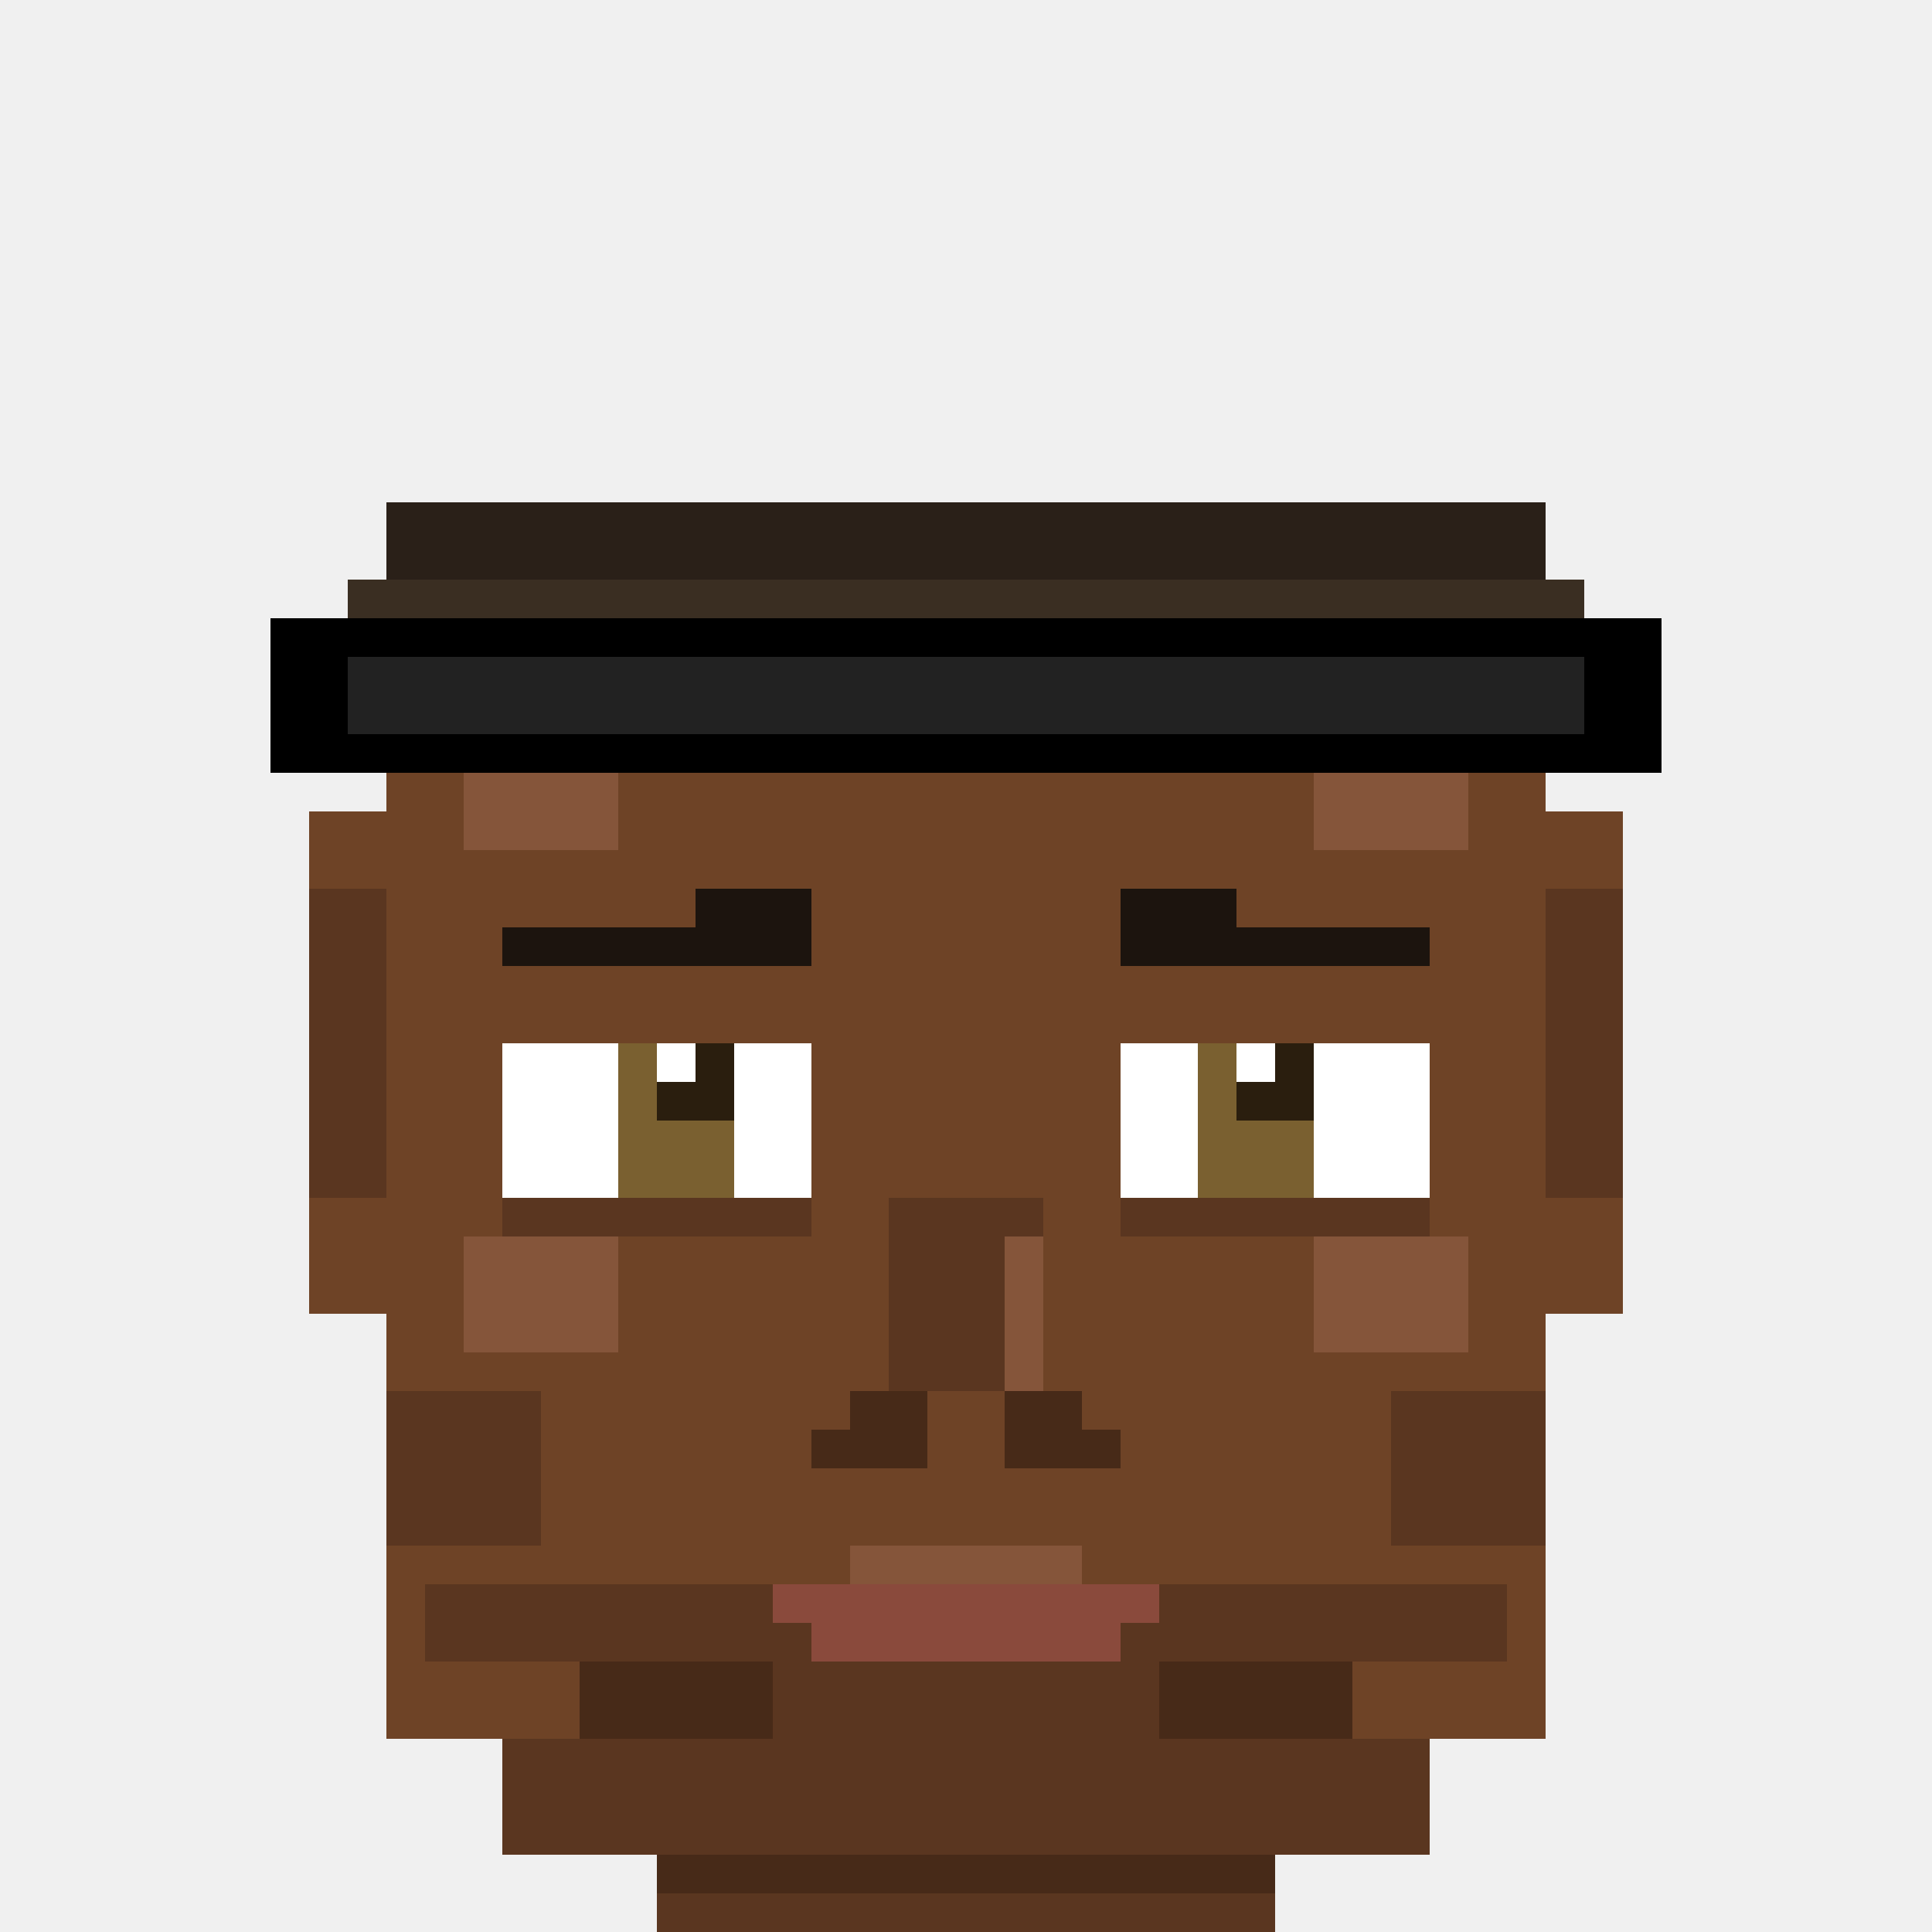
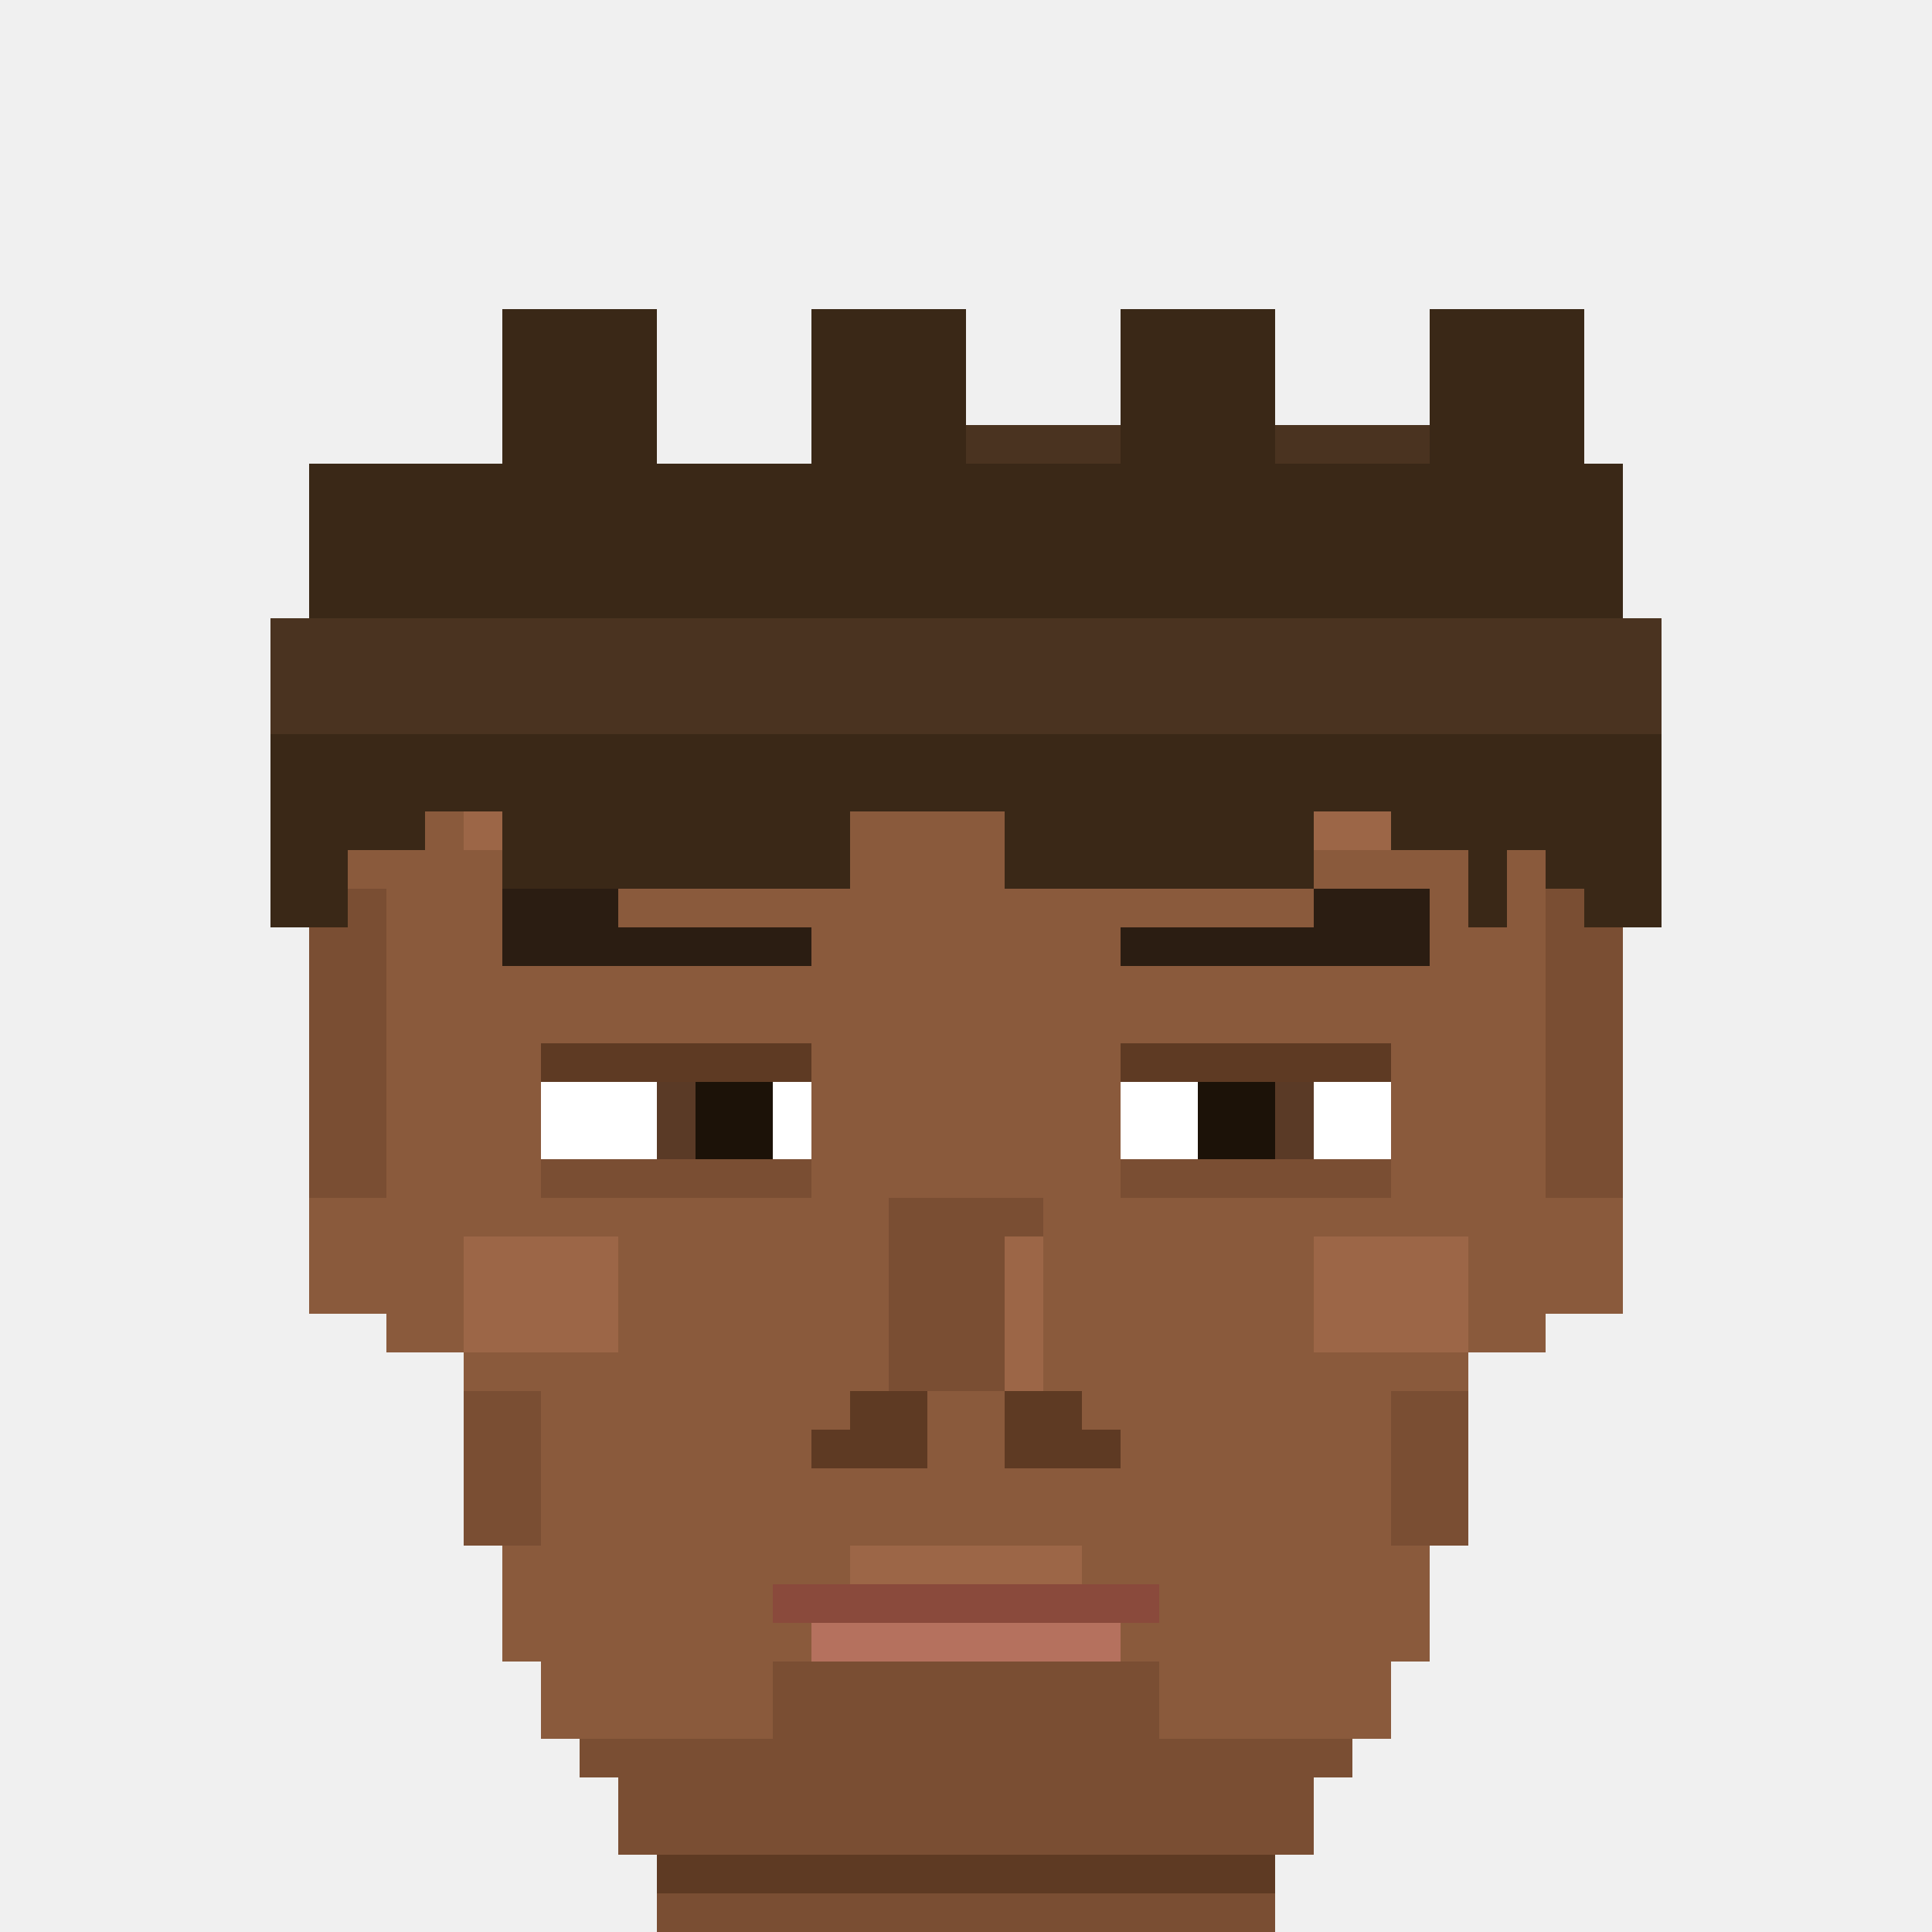
<svg xmlns="http://www.w3.org/2000/svg" width="500" height="500" viewBox="70 -30 500 500">
  <g shape-rendering="crispEdges">
    <g transform="scale(10)">
-       <g data-layer="hair" data-style="buzz" data-color="black">
-         <rect x="17" y="10" width="30" height="3" fill="#2a2018" />
-         <rect x="16" y="12" width="32" height="2" fill="#3a2e22" />
-         <rect x="15" y="13" width="34" height="2" fill="#1c140e" />
-       </g>
-       <g data-layer="face" data-skin="dark" data-jaw="2">
-         <rect x="17" y="15" width="30" height="20" fill="#6e4326" />
-         <rect x="15" y="18" width="2" height="13" fill="#6e4326" />
-         <rect x="47" y="18" width="2" height="13" fill="#6e4326" />
-         <rect x="17" y="35" width="30" height="7" fill="#6e4326" />
-         <rect x="20" y="42" width="24" height="3" fill="#5a3620" />
-         <rect x="17" y="15" width="30" height="2" fill="#85553a" />
-         <rect x="19" y="17" width="4" height="2" fill="#85553a" />
-         <rect x="41" y="17" width="4" height="2" fill="#85553a" />
-         <rect x="15" y="20" width="2" height="8" fill="#5a3620" />
-         <rect x="47" y="20" width="2" height="8" fill="#5a3620" />
-         <rect x="17" y="33" width="4" height="4" fill="#5a3620" />
-         <rect x="43" y="33" width="4" height="4" fill="#5a3620" />
-         <rect x="19" y="29" width="4" height="3" fill="#85553a" />
-         <rect x="41" y="29" width="4" height="3" fill="#85553a" />
-       </g>
-       <g data-layer="stubble" data-enabled="true">
-         <rect x="18" y="38" width="28" height="2" fill="#5a3620" />
-         <rect x="22" y="40" width="20" height="2" fill="#472a18" />
-       </g>
-       <g data-layer="headband" data-style="black">
-         <rect x="14" y="13" width="36" height="4" fill="#222222" />
-         <rect x="14" y="13" width="36" height="1" fill="#000000" />
-         <rect x="14" y="16" width="36" height="1" fill="#000000" />
-         <rect x="14" y="13" width="2" height="4" fill="#000000" />
-         <rect x="48" y="13" width="2" height="4" fill="#000000" />
-       </g>
-       <g data-layer="eyebrows" data-thickness="1" data-angle="down" data-color="black">
-         <rect x="20" y="21" width="8" height="1" fill="#1c140e" />
-         <rect x="36" y="21" width="8" height="1" fill="#1c140e" />
-         <rect x="25" y="20" width="3" height="1" fill="#1c140e" />
-         <rect x="36" y="20" width="3" height="1" fill="#1c140e" />
-       </g>
-       <g data-layer="eyes" data-shape="round" data-color="hazel">
-         <rect x="20" y="24" width="8" height="4" fill="#ffffff" />
-         <rect x="36" y="24" width="8" height="4" fill="#ffffff" />
-         <rect x="23" y="24" width="3" height="4" fill="#7a6030" />
-         <rect x="38" y="24" width="3" height="4" fill="#7a6030" />
-         <rect x="24" y="24" width="2" height="2" fill="#2a1e0e" />
-         <rect x="39" y="24" width="2" height="2" fill="#2a1e0e" />
-         <rect x="24" y="24" width="1" height="1" fill="#ffffff" />
-         <rect x="39" y="24" width="1" height="1" fill="#ffffff" />
-         <rect x="20" y="28" width="8" height="1" fill="#5a3620" />
-         <rect x="36" y="28" width="8" height="1" fill="#5a3620" />
+       <g data-layer="face" data-skin="brown" data-jaw="0">
+         <g data-piece="skin-base" data-color-token="skin.base" data-color-label="Skin Base" fill="#8a5a3c">
+           <rect x="17" y="15" width="30" height="17" />
+           <rect x="19" y="32" width="26" height="3" />
+           <rect x="15" y="18" width="2" height="13" />
+           <rect x="47" y="18" width="2" height="13" />
+           <rect x="20" y="37" width="24" height="3" />
+           <rect x="21" y="40" width="22" height="2" />
+           <rect x="19" y="35" width="26" height="2" />
+         </g>
+         <g data-piece="skin-sh" data-color-token="skin.sh" data-color-label="Skin Sh" fill="#7a4e33">
+           <rect x="22" y="42" width="20" height="1" />
+           <rect x="23" y="43" width="18" height="2" />
+           <rect x="15" y="20" width="2" height="8" />
+           <rect x="47" y="20" width="2" height="8" />
+           <rect x="19" y="33" width="2" height="4" />
+           <rect x="43" y="33" width="2" height="4" />
+         </g>
+         <g data-piece="skin-hi" data-color-token="skin.hi" data-color-label="Skin Hi" fill="#9c6647">
+           <rect x="17" y="15" width="30" height="2" />
+           <rect x="19" y="17" width="4" height="2" />
+           <rect x="41" y="17" width="4" height="2" />
+           <rect x="19" y="29" width="4" height="3" />
+           <rect x="41" y="29" width="4" height="3" />
+           <rect x="20" y="13" width="23" height="2" />
+         </g>
+       </g>
+       <g data-layer="stubble" data-style="none" data-enabled="false">
+ </g>
+       <g data-layer="eyebrows" data-thickness="1" data-angle="up" data-color="dark_brown">
+         <rect x="20" y="21" width="8" height="1" fill="#2b1d12" />
+         <rect x="36" y="21" width="8" height="1" fill="#2b1d12" />
+         <rect x="20" y="20" width="3" height="1" fill="#2b1d12" />
+         <rect x="41" y="20" width="3" height="1" fill="#2b1d12" />
+       </g>
+       <g data-layer="eyes" data-shape="almond" data-color="brown">
+         <g data-piece="color-1" data-color="#ffffff" data-color-label="Color 1" transform="translate(1 0)" fill="#ffffff">
+           <rect x="20" y="25" width="7" height="2" />
+           <rect x="35" y="25" width="7" height="2" />
+           <rect x="24" y="25" width="1" height="1" />
+           <rect x="37" y="25" width="1" height="1" />
+         </g>
+         <g data-piece="eye-iris" data-color-token="eye.iris" data-color-label="Eye Iris" transform="translate(1 0)" fill="#5a3a26">
+           <rect x="23" y="25" width="3" height="2" />
+           <rect x="37" y="25" width="3" height="2" />
+         </g>
+         <g data-piece="eye-pupil" data-color-token="eye.pupil" data-color-label="Eye Pupil" transform="translate(1 0)" fill="#1c1208">
+           <rect x="24" y="25" width="2" height="2" />
+           <rect x="37" y="25" width="2" height="2" />
+         </g>
+         <g data-piece="skin-deep" data-color-token="skin.deep" data-color-label="Skin Deep" transform="translate(1 0)" fill="#5e3a23">
+           <rect x="20" y="24" width="7" height="1" />
+           <rect x="35" y="24" width="7" height="1" />
+         </g>
+         <g data-piece="skin-sh" data-color-token="skin.sh" data-color-label="Skin Sh" transform="translate(1 0)" fill="#7a4e33">
+           <rect x="20" y="27" width="7" height="1" />
+           <rect x="35" y="27" width="7" height="1" />
+         </g>
      </g>
      <g data-layer="nose" data-shape="broad">
-         <rect x="30" y="28" width="4" height="6" fill="#5a3620" />
-         <rect x="29" y="33" width="6" height="2" fill="#472a18" />
-         <rect x="33" y="29" width="1" height="4" fill="#85553a" />
-         <rect x="28" y="34" width="2" height="1" fill="#472a18" />
-         <rect x="34" y="34" width="2" height="1" fill="#472a18" />
-         <rect x="31" y="33" width="2" height="2" fill="#6e4326" />
-       </g>
-       <g data-layer="mouth" data-fullness="full" data-color="warm">
+         <rect x="30" y="28" width="4" height="6" fill="#7a4e33" />
+         <rect x="29" y="33" width="6" height="2" fill="#5e3a23" />
+         <rect x="33" y="29" width="1" height="4" fill="#9c6647" />
+         <rect x="28" y="34" width="2" height="1" fill="#5e3a23" />
+         <rect x="34" y="34" width="2" height="1" fill="#5e3a23" />
+         <rect x="31" y="33" width="2" height="2" fill="#8a5a3c" />
+       </g>
+       <g data-layer="mouth" data-fullness="full" data-color="blush">
        <rect x="27" y="38" width="10" height="1" fill="#8a4a3c" />
-         <rect x="28" y="39" width="8" height="2" fill="#8a4a3c" />
-         <rect x="29" y="37" width="6" height="1" fill="#85553a" />
-         <rect x="27" y="40" width="10" height="2" fill="#5a3620" />
-       </g>
-       <g data-layer="neck">
-         <rect x="24" y="45" width="16" height="3" fill="#5a3620" />
-         <rect x="24" y="45" width="16" height="1" fill="#472a18" />
-         <rect x="26" y="45" width="12" height="1" fill="#472a18" />
-       </g>
+         <rect x="28" y="39" width="8" height="2" fill="#b5715e" />
+         <rect x="29" y="37" width="6" height="1" fill="#9c6647" />
+         <rect x="27" y="40" width="10" height="2" fill="#7a4e33" />
+       </g>
+       <g data-layer="neck" data-style="default">
+         <rect x="24" y="45" width="16" height="3" fill="#7a4e33" />
+         <rect x="24" y="45" width="16" height="1" fill="#5e3a23" />
+         <rect x="26" y="45" width="12" height="1" fill="#5e3a23" />
+       </g>
+       <g data-layer="hair" data-style="curly" data-color="dark_brown">
+         <g data-piece="hair-base-2" data-color-token="hair.base" data-color-label="Hair Under" fill="#3a2817">
+           <rect x="15" y="16" width="1" height="1" />
+           <rect x="16" y="16" width="1" height="1" />
+           <rect x="17" y="16" width="1" height="1" />
+           <rect x="15" y="17" width="1" height="1" />
+           <rect x="16" y="17" width="1" height="1" />
+           <rect x="17" y="17" width="1" height="1" />
+           <rect x="15" y="18" width="1" height="1" />
+           <rect x="16" y="18" width="1" height="1" />
+           <rect x="17" y="18" width="1" height="1" />
+           <rect x="15" y="15" width="1" height="1" />
+           <rect x="16" y="15" width="1" height="1" />
+           <rect x="17" y="15" width="1" height="1" />
+           <rect x="18" y="15" width="1" height="1" />
+           <rect x="18" y="16" width="1" height="1" />
+           <rect x="18" y="17" width="1" height="1" />
+           <rect x="19" y="15" width="1" height="1" />
+           <rect x="19" y="16" width="1" height="1" />
+           <rect x="19" y="17" width="1" height="1" />
+           <rect x="20" y="15" width="1" height="1" />
+           <rect x="20" y="16" width="1" height="1" />
+           <rect x="20" y="17" width="1" height="1" />
+           <rect x="21" y="15" width="1" height="1" />
+           <rect x="21" y="16" width="1" height="1" />
+           <rect x="21" y="17" width="1" height="1" />
+           <rect x="22" y="15" width="1" height="1" />
+           <rect x="22" y="16" width="1" height="1" />
+           <rect x="22" y="17" width="1" height="1" />
+           <rect x="23" y="15" width="1" height="1" />
+           <rect x="23" y="16" width="1" height="1" />
+           <rect x="23" y="17" width="1" height="1" />
+           <rect x="24" y="15" width="1" height="1" />
+           <rect x="24" y="16" width="1" height="1" />
+           <rect x="24" y="17" width="1" height="1" />
+           <rect x="25" y="15" width="1" height="1" />
+           <rect x="25" y="16" width="1" height="1" />
+           <rect x="25" y="17" width="1" height="1" />
+           <rect x="26" y="15" width="1" height="1" />
+           <rect x="26" y="16" width="1" height="1" />
+           <rect x="26" y="17" width="1" height="1" />
+           <rect x="29" y="15" width="1" height="1" />
+           <rect x="30" y="15" width="1" height="1" />
+           <rect x="31" y="15" width="1" height="1" />
+           <rect x="29" y="16" width="1" height="1" />
+           <rect x="30" y="16" width="1" height="1" />
+           <rect x="31" y="16" width="1" height="1" />
+           <rect x="29" y="17" width="1" height="1" />
+           <rect x="30" y="17" width="1" height="1" />
+           <rect x="31" y="17" width="1" height="1" />
+           <rect x="32" y="15" width="1" height="1" />
+           <rect x="32" y="16" width="1" height="1" />
+           <rect x="32" y="17" width="1" height="1" />
+           <rect x="33" y="15" width="1" height="1" />
+           <rect x="33" y="16" width="1" height="1" />
+           <rect x="33" y="17" width="1" height="1" />
+           <rect x="34" y="15" width="1" height="1" />
+           <rect x="34" y="16" width="1" height="1" />
+           <rect x="34" y="17" width="1" height="1" />
+           <rect x="35" y="15" width="1" height="1" />
+           <rect x="35" y="16" width="1" height="1" />
+           <rect x="35" y="17" width="1" height="1" />
+           <rect x="36" y="15" width="1" height="1" />
+           <rect x="36" y="16" width="1" height="1" />
+           <rect x="36" y="17" width="1" height="1" />
+           <rect x="37" y="15" width="1" height="1" />
+           <rect x="37" y="16" width="1" height="1" />
+           <rect x="37" y="17" width="1" height="1" />
+           <rect x="38" y="15" width="1" height="1" />
+           <rect x="38" y="16" width="1" height="1" />
+           <rect x="38" y="17" width="1" height="1" />
+           <rect x="39" y="15" width="1" height="1" />
+           <rect x="39" y="16" width="1" height="1" />
+           <rect x="39" y="17" width="1" height="1" />
+           <rect x="40" y="15" width="1" height="1" />
+           <rect x="40" y="16" width="1" height="1" />
+           <rect x="40" y="17" width="1" height="1" />
+           <rect x="41" y="15" width="1" height="1" />
+           <rect x="41" y="16" width="1" height="1" />
+           <rect x="41" y="17" width="1" height="1" />
+           <rect x="42" y="15" width="1" height="1" />
+           <rect x="42" y="16" width="1" height="1" />
+           <rect x="42" y="17" width="1" height="1" />
+           <rect x="43" y="15" width="1" height="1" />
+           <rect x="43" y="16" width="1" height="1" />
+           <rect x="43" y="17" width="1" height="1" />
+           <rect x="44" y="15" width="1" height="1" />
+           <rect x="44" y="16" width="1" height="1" />
+           <rect x="44" y="17" width="1" height="1" />
+           <rect x="45" y="15" width="1" height="1" />
+           <rect x="45" y="16" width="1" height="1" />
+           <rect x="45" y="17" width="1" height="1" />
+           <rect x="43" y="18" width="1" height="1" />
+           <rect x="44" y="18" width="1" height="1" />
+           <rect x="45" y="18" width="1" height="1" />
+           <rect x="46" y="16" width="1" height="1" />
+           <rect x="46" y="17" width="1" height="1" />
+           <rect x="46" y="18" width="1" height="1" />
+           <rect x="20" y="18" width="1" height="1" />
+           <rect x="21" y="18" width="1" height="1" />
+           <rect x="22" y="18" width="1" height="1" />
+           <rect x="20" y="19" width="1" height="1" />
+           <rect x="21" y="19" width="1" height="1" />
+           <rect x="22" y="19" width="1" height="1" />
+           <rect x="23" y="18" width="1" height="1" />
+           <rect x="23" y="19" width="1" height="1" />
+           <rect x="24" y="18" width="1" height="1" />
+           <rect x="25" y="18" width="1" height="1" />
+           <rect x="26" y="18" width="1" height="1" />
+           <rect x="24" y="19" width="1" height="1" />
+           <rect x="25" y="19" width="1" height="1" />
+           <rect x="26" y="19" width="1" height="1" />
+           <rect x="27" y="17" width="1" height="1" />
+           <rect x="27" y="18" width="1" height="1" />
+           <rect x="27" y="19" width="1" height="1" />
+           <rect x="28" y="17" width="1" height="1" />
+           <rect x="28" y="18" width="1" height="1" />
+           <rect x="28" y="19" width="1" height="1" />
+           <rect x="27" y="16" width="1" height="1" />
+           <rect x="28" y="16" width="1" height="1" />
+           <rect x="38" y="18" width="1" height="1" />
+           <rect x="39" y="18" width="1" height="1" />
+           <rect x="40" y="18" width="1" height="1" />
+           <rect x="38" y="19" width="1" height="1" />
+           <rect x="39" y="19" width="1" height="1" />
+           <rect x="40" y="19" width="1" height="1" />
+           <rect x="37" y="18" width="1" height="1" />
+           <rect x="37" y="19" width="1" height="1" />
+           <rect x="36" y="18" width="1" height="1" />
+           <rect x="36" y="19" width="1" height="1" />
+           <rect x="35" y="18" width="1" height="1" />
+           <rect x="35" y="19" width="1" height="1" />
+           <rect x="34" y="18" width="1" height="1" />
+           <rect x="34" y="19" width="1" height="1" />
+           <rect x="33" y="18" width="1" height="1" />
+           <rect x="33" y="19" width="1" height="1" />
+           <rect x="47" y="16" width="1" height="1" />
+           <rect x="47" y="17" width="1" height="1" />
+           <rect x="47" y="18" width="1" height="1" />
+           <rect x="47" y="19" width="1" height="1" />
+           <rect x="45" y="19" width="1" height="1" />
+           <rect x="45" y="20" width="1" height="1" />
+         </g>
+         <g data-piece="hair-base" data-color-token="hair.base" data-color-label="Hair Base" fill="#3a2817">
+           <rect x="20" y="5" width="4" height="4" />
+           <rect x="28" y="5" width="4" height="4" />
+           <rect x="36" y="5" width="4" height="4" />
+           <rect x="44" y="5" width="4" height="4" />
+           <rect x="15" y="9" width="34" height="4" />
+           <rect x="14" y="16" width="2" height="5" />
+           <rect x="48" y="16" width="2" height="5" />
+         </g>
+         <g data-piece="hair-hi" data-color-token="hair.hi" data-color-label="Hair Hi" fill="#4a3320">
+           <rect x="32" y="8" width="4" height="1" />
+           <rect x="40" y="8" width="4" height="1" />
+           <rect x="14" y="13" width="36" height="3" />
+         </g>
+       </g>
+       <g data-layer="headband" data-style="none">
+ </g>
    </g>
  </g>
</svg>
